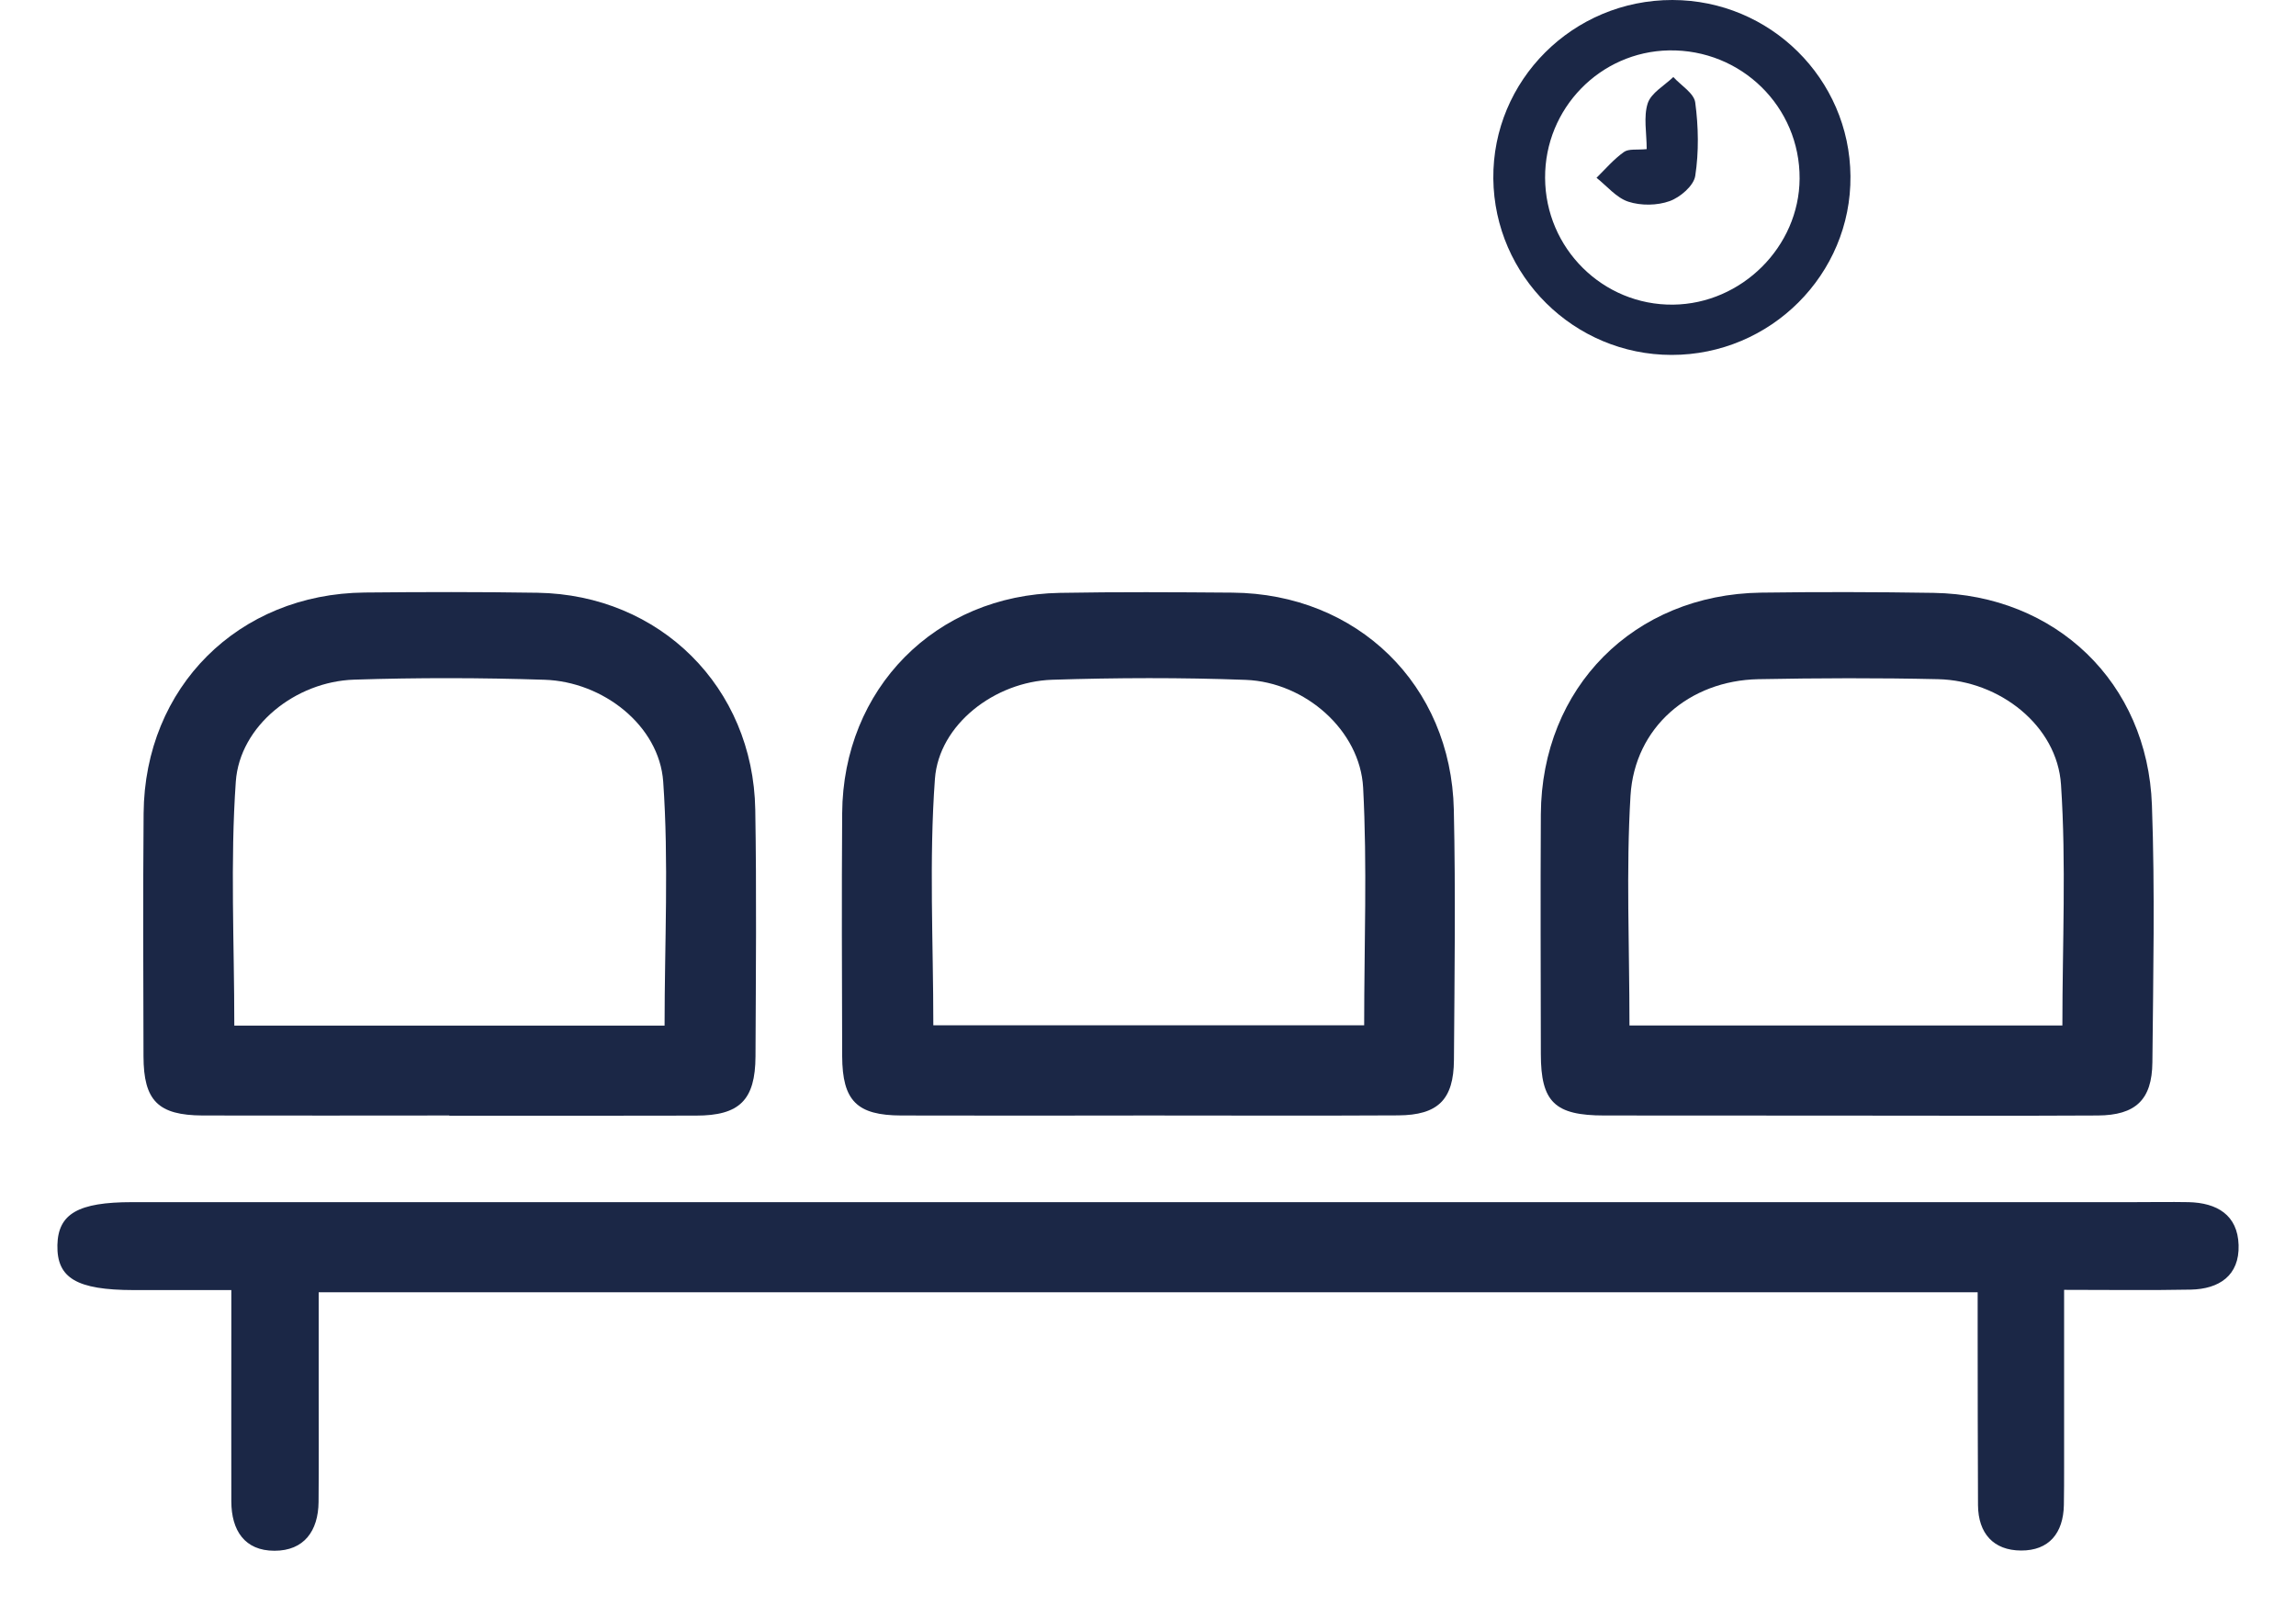
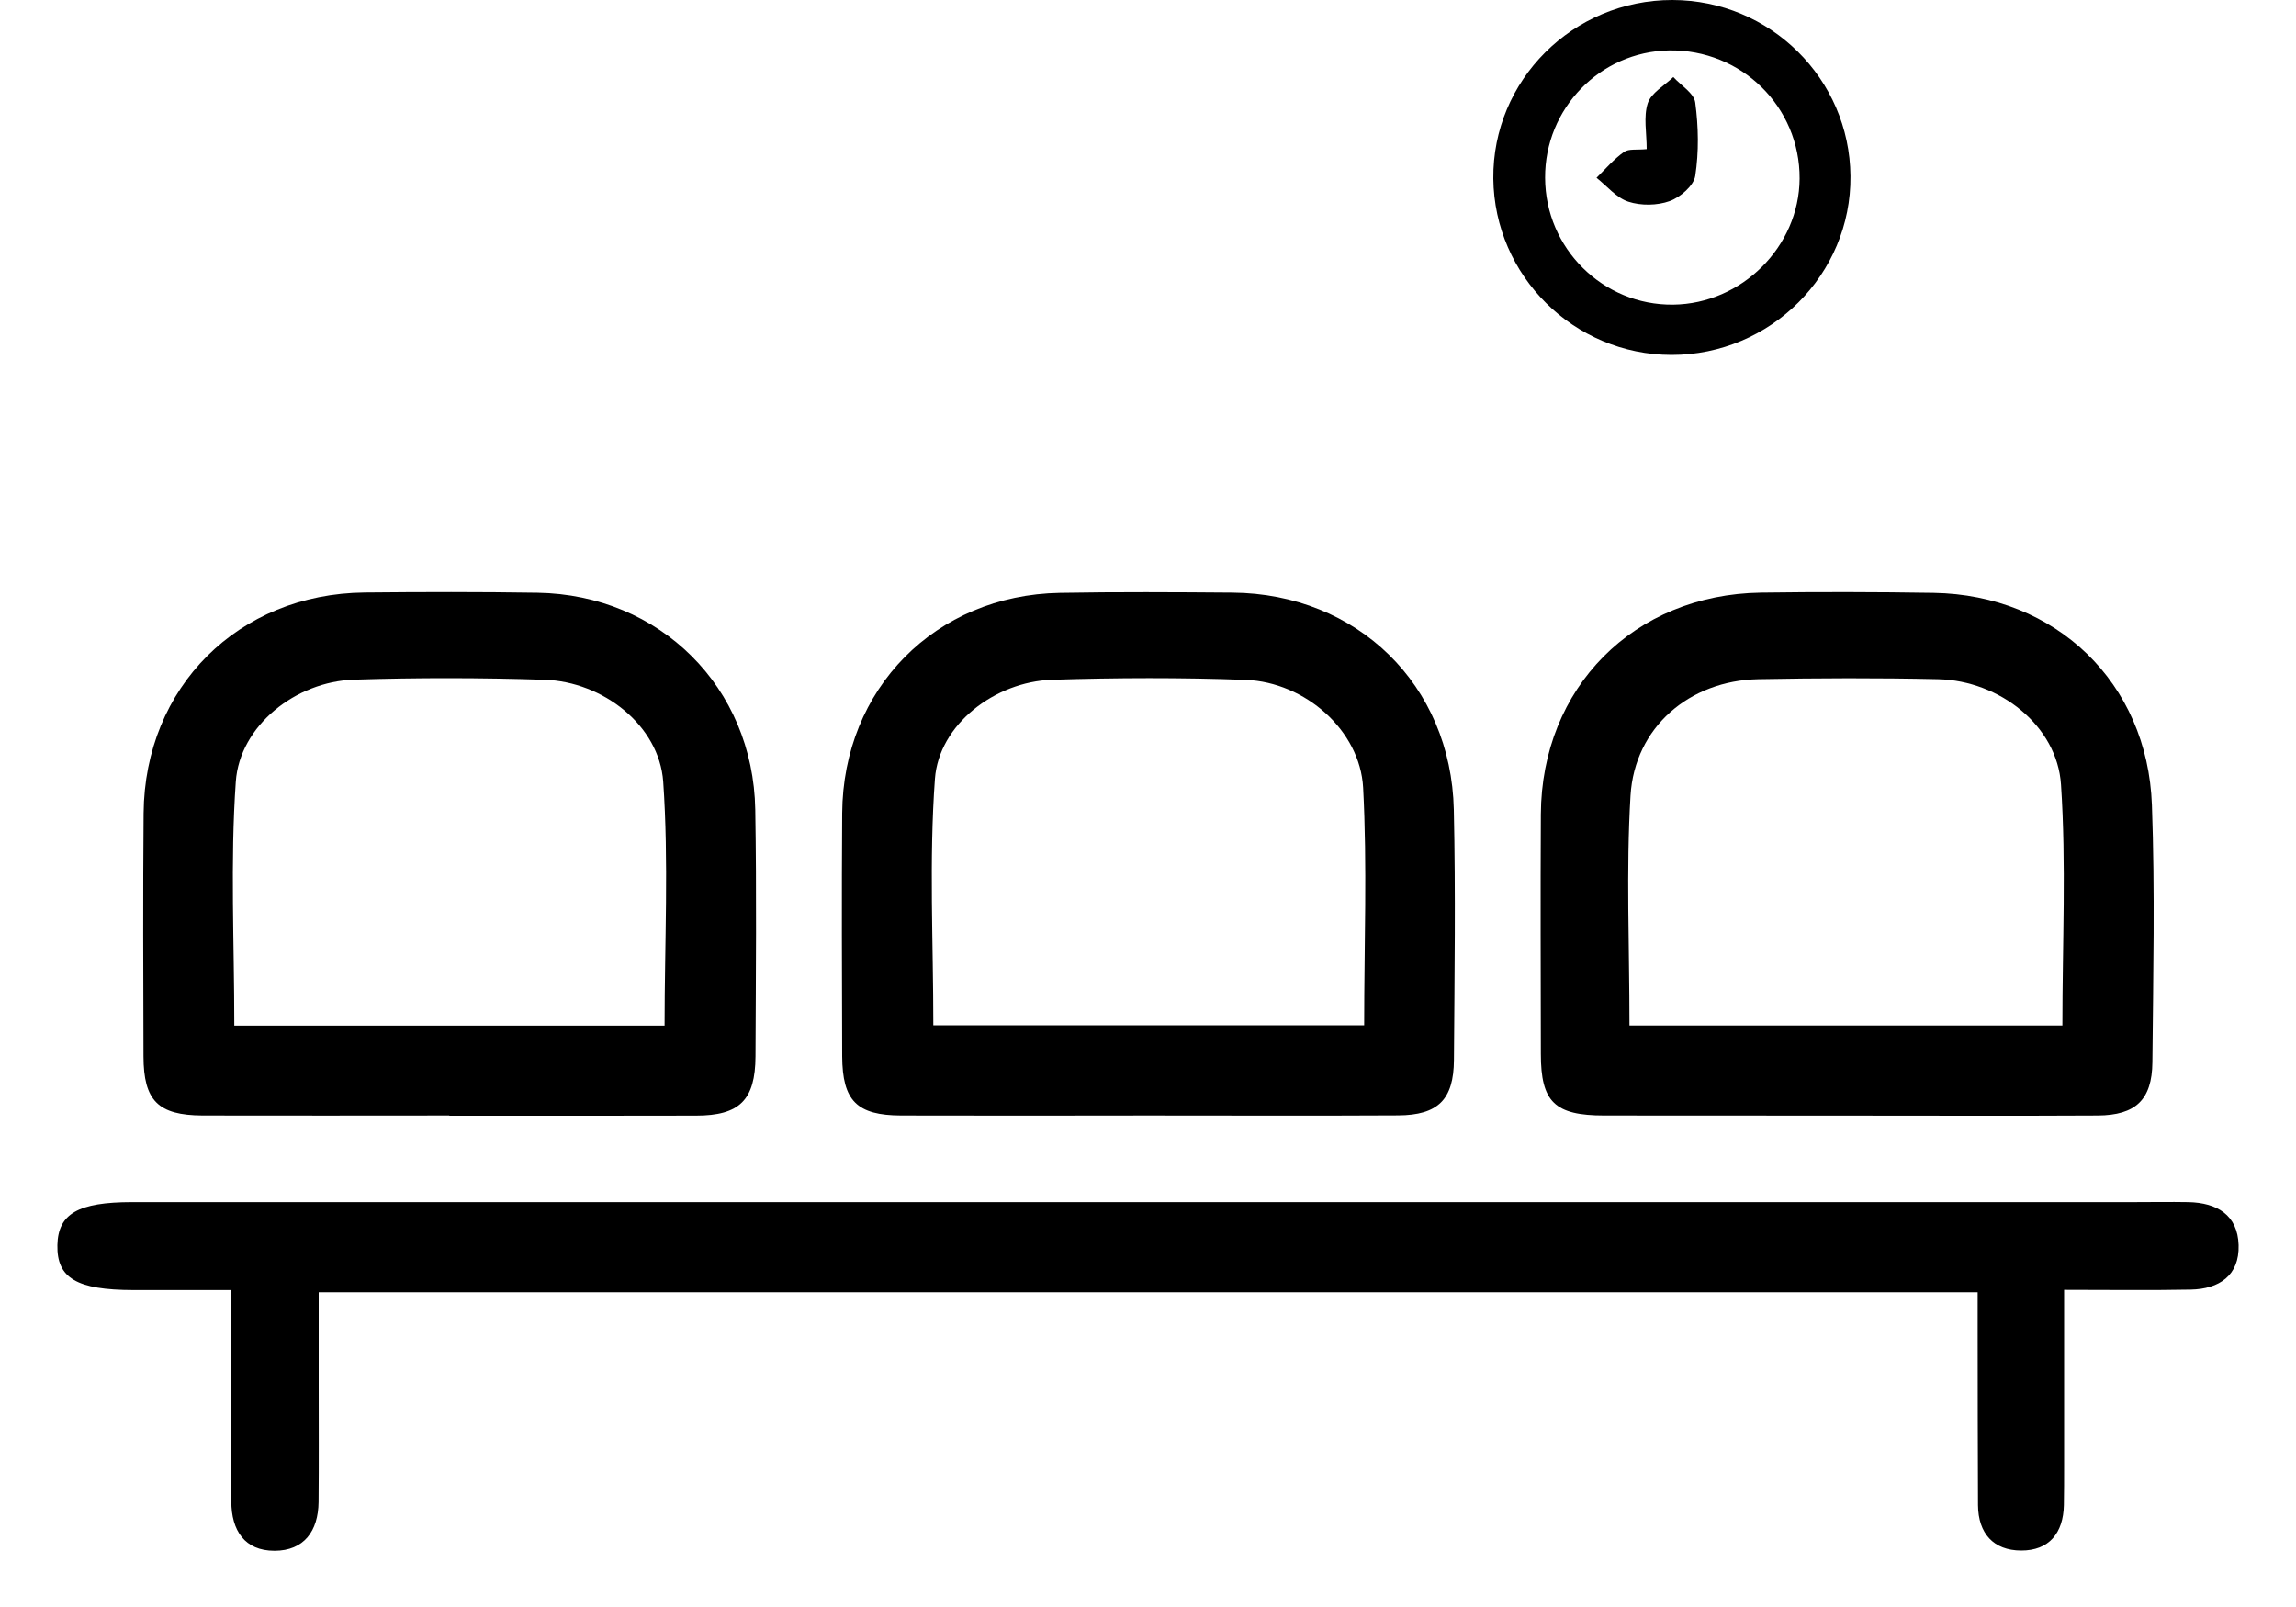
<svg xmlns="http://www.w3.org/2000/svg" width="20" height="14" viewBox="0 0 20 14" fill="none">
-   <path fill-rule="evenodd" clip-rule="evenodd" d="M17.227 11.258C12.405 11.258 7.615 11.258 2.776 11.258C2.776 11.528 2.776 11.8 2.776 12.072C2.776 12.41 2.778 12.748 2.775 13.086C2.772 13.337 2.649 13.51 2.391 13.51C2.13 13.51 2.016 13.332 2.015 13.081C2.014 12.6 2.015 12.118 2.015 11.637C2.015 11.516 2.015 11.395 2.015 11.239C1.711 11.239 1.437 11.239 1.163 11.239C0.668 11.238 0.494 11.135 0.5 10.847C0.506 10.574 0.681 10.473 1.15 10.473C6.958 10.473 12.765 10.473 18.573 10.473C18.737 10.473 18.901 10.47 19.065 10.473C19.311 10.479 19.492 10.584 19.5 10.847C19.508 11.113 19.33 11.23 19.083 11.235C18.728 11.242 18.372 11.237 17.98 11.237C17.98 11.776 17.98 12.275 17.98 12.774C17.98 12.887 17.98 12.999 17.978 13.112C17.973 13.356 17.849 13.509 17.605 13.508C17.365 13.507 17.232 13.359 17.23 13.113C17.227 12.611 17.228 12.109 17.227 11.607C17.227 11.497 17.227 11.387 17.227 11.258Z" fill="#1B2746" />
-   <path fill-rule="evenodd" clip-rule="evenodd" d="M3.914 9.718C3.197 9.718 2.481 9.72 1.765 9.718C1.377 9.716 1.251 9.589 1.25 9.203C1.248 8.497 1.245 7.791 1.251 7.085C1.26 5.986 2.076 5.173 3.177 5.162C3.679 5.157 4.18 5.156 4.682 5.164C5.748 5.181 6.561 5.986 6.579 7.054C6.591 7.77 6.584 8.486 6.581 9.203C6.579 9.584 6.442 9.719 6.063 9.719C5.346 9.721 4.63 9.72 3.914 9.72C3.914 9.719 3.914 9.719 3.914 9.718ZM5.789 8.935C5.789 8.213 5.826 7.508 5.777 6.809C5.742 6.321 5.253 5.938 4.743 5.922C4.191 5.904 3.638 5.903 3.085 5.921C2.576 5.937 2.088 6.322 2.054 6.81C2.005 7.509 2.041 8.213 2.041 8.935C3.287 8.935 4.522 8.935 5.789 8.935Z" fill="#1B2746" />
-   <path fill-rule="evenodd" clip-rule="evenodd" d="M10 9.718C9.283 9.719 8.567 9.72 7.851 9.718C7.464 9.717 7.338 9.59 7.336 9.203C7.334 8.497 7.331 7.791 7.336 7.085C7.343 6 8.148 5.184 9.232 5.165C9.733 5.156 10.235 5.159 10.736 5.163C11.823 5.172 12.64 5.966 12.664 7.054C12.68 7.78 12.67 8.507 12.665 9.234C12.663 9.58 12.526 9.715 12.179 9.717C11.453 9.721 10.726 9.718 10 9.718ZM8.13 8.932C9.381 8.932 10.624 8.932 11.883 8.932C11.883 8.228 11.91 7.543 11.874 6.862C11.847 6.363 11.369 5.943 10.852 5.923C10.29 5.902 9.726 5.904 9.164 5.922C8.666 5.939 8.179 6.311 8.144 6.785C8.092 7.494 8.13 8.21 8.13 8.932Z" fill="#1B2746" />
-   <path fill-rule="evenodd" clip-rule="evenodd" d="M16.093 9.719C15.387 9.719 14.681 9.719 13.975 9.718C13.543 9.718 13.422 9.601 13.422 9.182C13.421 8.486 13.418 7.79 13.422 7.094C13.428 5.99 14.232 5.179 15.339 5.163C15.84 5.156 16.341 5.157 16.843 5.165C17.907 5.182 18.707 5.946 18.745 7.014C18.772 7.76 18.756 8.508 18.749 9.255C18.746 9.581 18.603 9.716 18.273 9.718C17.546 9.722 16.82 9.719 16.093 9.719ZM14.194 8.934C15.462 8.934 16.705 8.934 17.965 8.934C17.965 8.222 17.999 7.526 17.953 6.836C17.92 6.323 17.419 5.929 16.882 5.917C16.36 5.905 15.838 5.907 15.316 5.917C14.716 5.929 14.239 6.336 14.203 6.932C14.164 7.583 14.194 8.239 14.194 8.934Z" fill="#1B2746" />
-   <path fill-rule="evenodd" clip-rule="evenodd" d="M14.56 3.092C13.711 3.091 13.017 2.404 13.008 1.556C13 0.7 13.701 -0.001 14.568 8.69826e-07C15.419 0.001 16.112 0.686 16.119 1.534C16.127 2.39 15.423 3.093 14.56 3.092ZM14.575 2.654C15.172 2.647 15.672 2.149 15.676 1.557C15.68 0.931 15.168 0.428 14.538 0.439C13.938 0.45 13.456 0.945 13.459 1.549C13.461 2.164 13.963 2.661 14.575 2.654Z" fill="#1B2746" />
-   <path fill-rule="evenodd" clip-rule="evenodd" d="M14.344 1.299C14.344 1.158 14.315 1.018 14.353 0.9C14.383 0.809 14.498 0.746 14.576 0.671C14.643 0.745 14.757 0.812 14.767 0.894C14.795 1.104 14.799 1.323 14.767 1.532C14.754 1.618 14.636 1.719 14.544 1.752C14.436 1.791 14.294 1.793 14.184 1.757C14.08 1.723 13.998 1.621 13.907 1.549C13.985 1.472 14.057 1.387 14.146 1.324C14.188 1.294 14.26 1.308 14.344 1.299Z" fill="#1B2746" />
+   <path fill-rule="evenodd" clip-rule="evenodd" d="M17.227 11.258C12.405 11.258 7.615 11.258 2.776 11.258C2.776 11.528 2.776 11.8 2.776 12.072C2.776 12.41 2.778 12.748 2.775 13.086C2.772 13.337 2.649 13.51 2.391 13.51C2.13 13.51 2.016 13.332 2.015 13.081C2.014 12.6 2.015 12.118 2.015 11.637C2.015 11.516 2.015 11.395 2.015 11.239C1.711 11.239 1.437 11.239 1.163 11.239C0.668 11.238 0.494 11.135 0.5 10.847C0.506 10.574 0.681 10.473 1.15 10.473C6.958 10.473 12.765 10.473 18.573 10.473C18.737 10.473 18.901 10.47 19.065 10.473C19.311 10.479 19.492 10.584 19.5 10.847C19.508 11.113 19.33 11.23 19.083 11.235C18.728 11.242 18.372 11.237 17.98 11.237C17.98 11.776 17.98 12.275 17.98 12.774C17.98 12.887 17.98 12.999 17.978 13.112C17.973 13.356 17.849 13.509 17.605 13.508C17.365 13.507 17.232 13.359 17.23 13.113C17.227 12.611 17.228 12.109 17.227 11.607C17.227 11.497 17.227 11.387 17.227 11.258Z" fill="CurrentColor" />
+   <path fill-rule="evenodd" clip-rule="evenodd" d="M3.914 9.718C3.197 9.718 2.481 9.72 1.765 9.718C1.377 9.716 1.251 9.589 1.25 9.203C1.248 8.497 1.245 7.791 1.251 7.085C1.26 5.986 2.076 5.173 3.177 5.162C3.679 5.157 4.18 5.156 4.682 5.164C5.748 5.181 6.561 5.986 6.579 7.054C6.591 7.77 6.584 8.486 6.581 9.203C6.579 9.584 6.442 9.719 6.063 9.719C5.346 9.721 4.63 9.72 3.914 9.72C3.914 9.719 3.914 9.719 3.914 9.718ZM5.789 8.935C5.789 8.213 5.826 7.508 5.777 6.809C5.742 6.321 5.253 5.938 4.743 5.922C4.191 5.904 3.638 5.903 3.085 5.921C2.576 5.937 2.088 6.322 2.054 6.81C2.005 7.509 2.041 8.213 2.041 8.935C3.287 8.935 4.522 8.935 5.789 8.935Z" fill="CurrentColor" />
+   <path fill-rule="evenodd" clip-rule="evenodd" d="M10 9.718C9.283 9.719 8.567 9.72 7.851 9.718C7.464 9.717 7.338 9.59 7.336 9.203C7.334 8.497 7.331 7.791 7.336 7.085C7.343 6 8.148 5.184 9.232 5.165C9.733 5.156 10.235 5.159 10.736 5.163C11.823 5.172 12.64 5.966 12.664 7.054C12.68 7.78 12.67 8.507 12.665 9.234C12.663 9.58 12.526 9.715 12.179 9.717C11.453 9.721 10.726 9.718 10 9.718ZM8.13 8.932C9.381 8.932 10.624 8.932 11.883 8.932C11.883 8.228 11.91 7.543 11.874 6.862C11.847 6.363 11.369 5.943 10.852 5.923C10.29 5.902 9.726 5.904 9.164 5.922C8.666 5.939 8.179 6.311 8.144 6.785C8.092 7.494 8.13 8.21 8.13 8.932Z" fill="CurrentColor" />
+   <path fill-rule="evenodd" clip-rule="evenodd" d="M16.093 9.719C15.387 9.719 14.681 9.719 13.975 9.718C13.543 9.718 13.422 9.601 13.422 9.182C13.421 8.486 13.418 7.79 13.422 7.094C13.428 5.99 14.232 5.179 15.339 5.163C15.84 5.156 16.341 5.157 16.843 5.165C17.907 5.182 18.707 5.946 18.745 7.014C18.772 7.76 18.756 8.508 18.749 9.255C18.746 9.581 18.603 9.716 18.273 9.718C17.546 9.722 16.82 9.719 16.093 9.719ZM14.194 8.934C15.462 8.934 16.705 8.934 17.965 8.934C17.965 8.222 17.999 7.526 17.953 6.836C17.92 6.323 17.419 5.929 16.882 5.917C16.36 5.905 15.838 5.907 15.316 5.917C14.716 5.929 14.239 6.336 14.203 6.932C14.164 7.583 14.194 8.239 14.194 8.934Z" fill="CurrentColor" />
+   <path fill-rule="evenodd" clip-rule="evenodd" d="M14.56 3.092C13.711 3.091 13.017 2.404 13.008 1.556C13 0.7 13.701 -0.001 14.568 8.69826e-07C15.419 0.001 16.112 0.686 16.119 1.534C16.127 2.39 15.423 3.093 14.56 3.092ZM14.575 2.654C15.172 2.647 15.672 2.149 15.676 1.557C15.68 0.931 15.168 0.428 14.538 0.439C13.938 0.45 13.456 0.945 13.459 1.549C13.461 2.164 13.963 2.661 14.575 2.654Z" fill="CurrentColor" />
+   <path fill-rule="evenodd" clip-rule="evenodd" d="M14.344 1.299C14.344 1.158 14.315 1.018 14.353 0.9C14.383 0.809 14.498 0.746 14.576 0.671C14.643 0.745 14.757 0.812 14.767 0.894C14.795 1.104 14.799 1.323 14.767 1.532C14.754 1.618 14.636 1.719 14.544 1.752C14.436 1.791 14.294 1.793 14.184 1.757C14.08 1.723 13.998 1.621 13.907 1.549C13.985 1.472 14.057 1.387 14.146 1.324C14.188 1.294 14.26 1.308 14.344 1.299Z" fill="CurrentColor" />
</svg>
